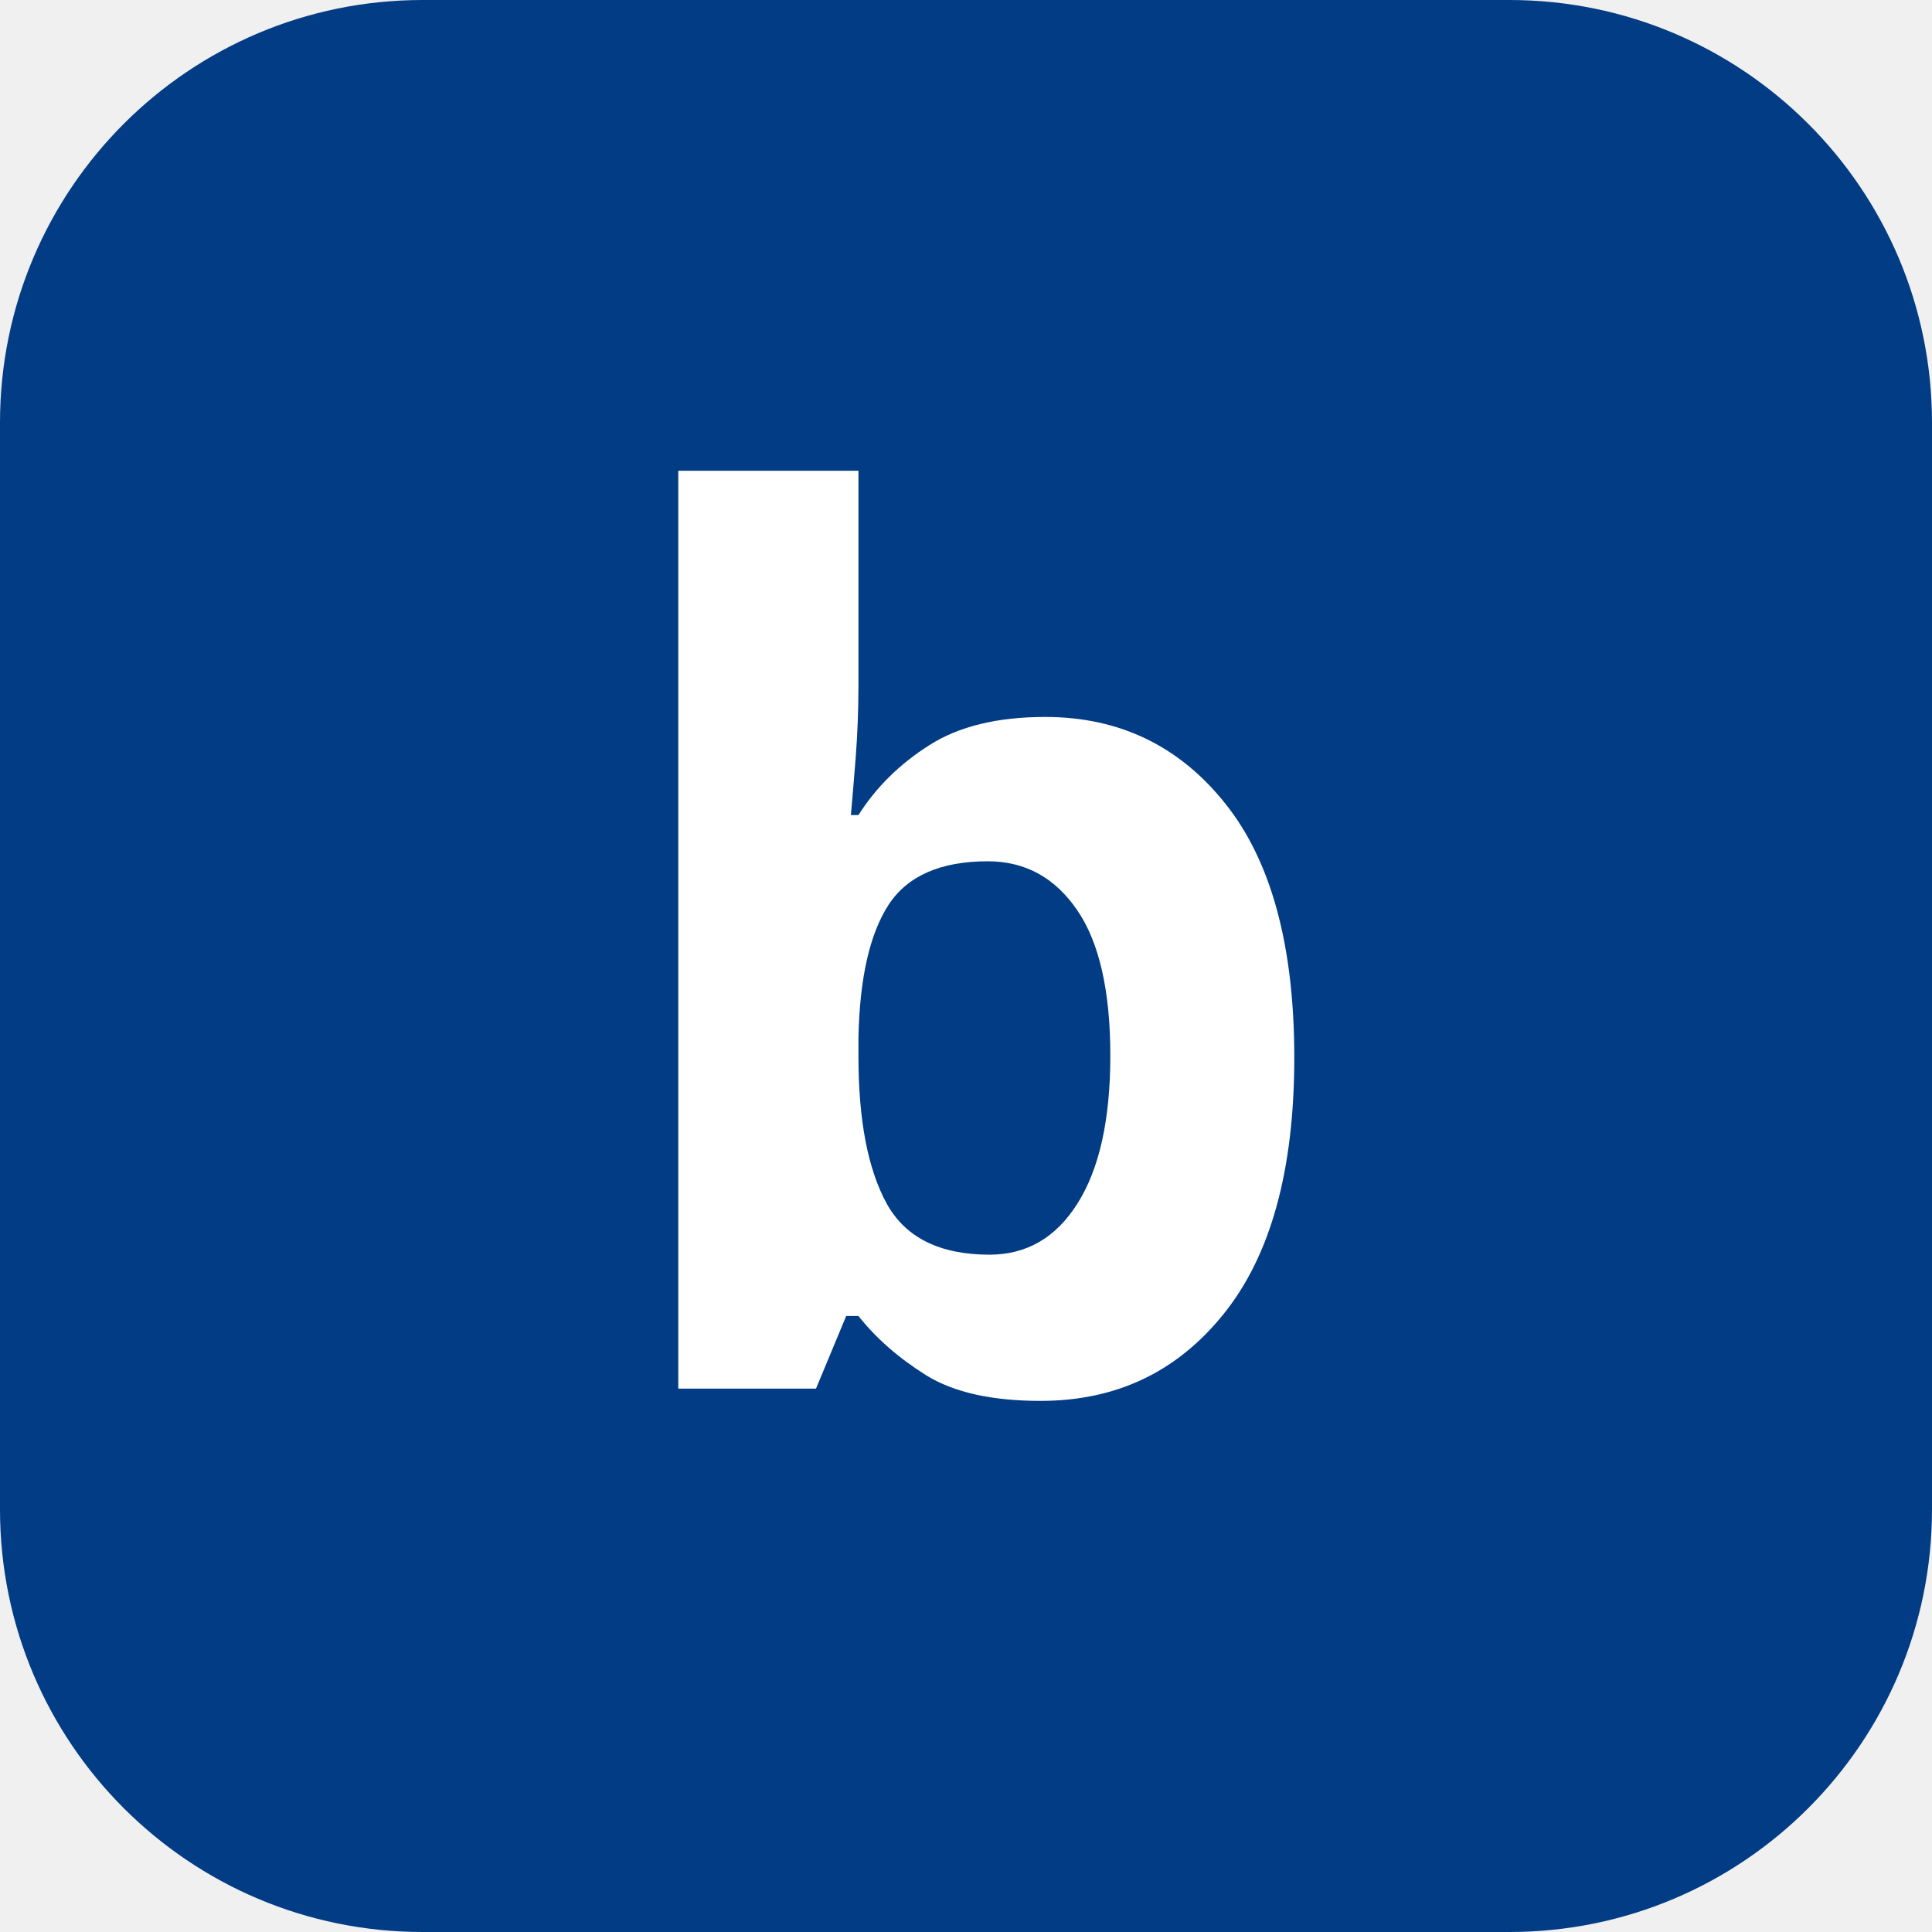
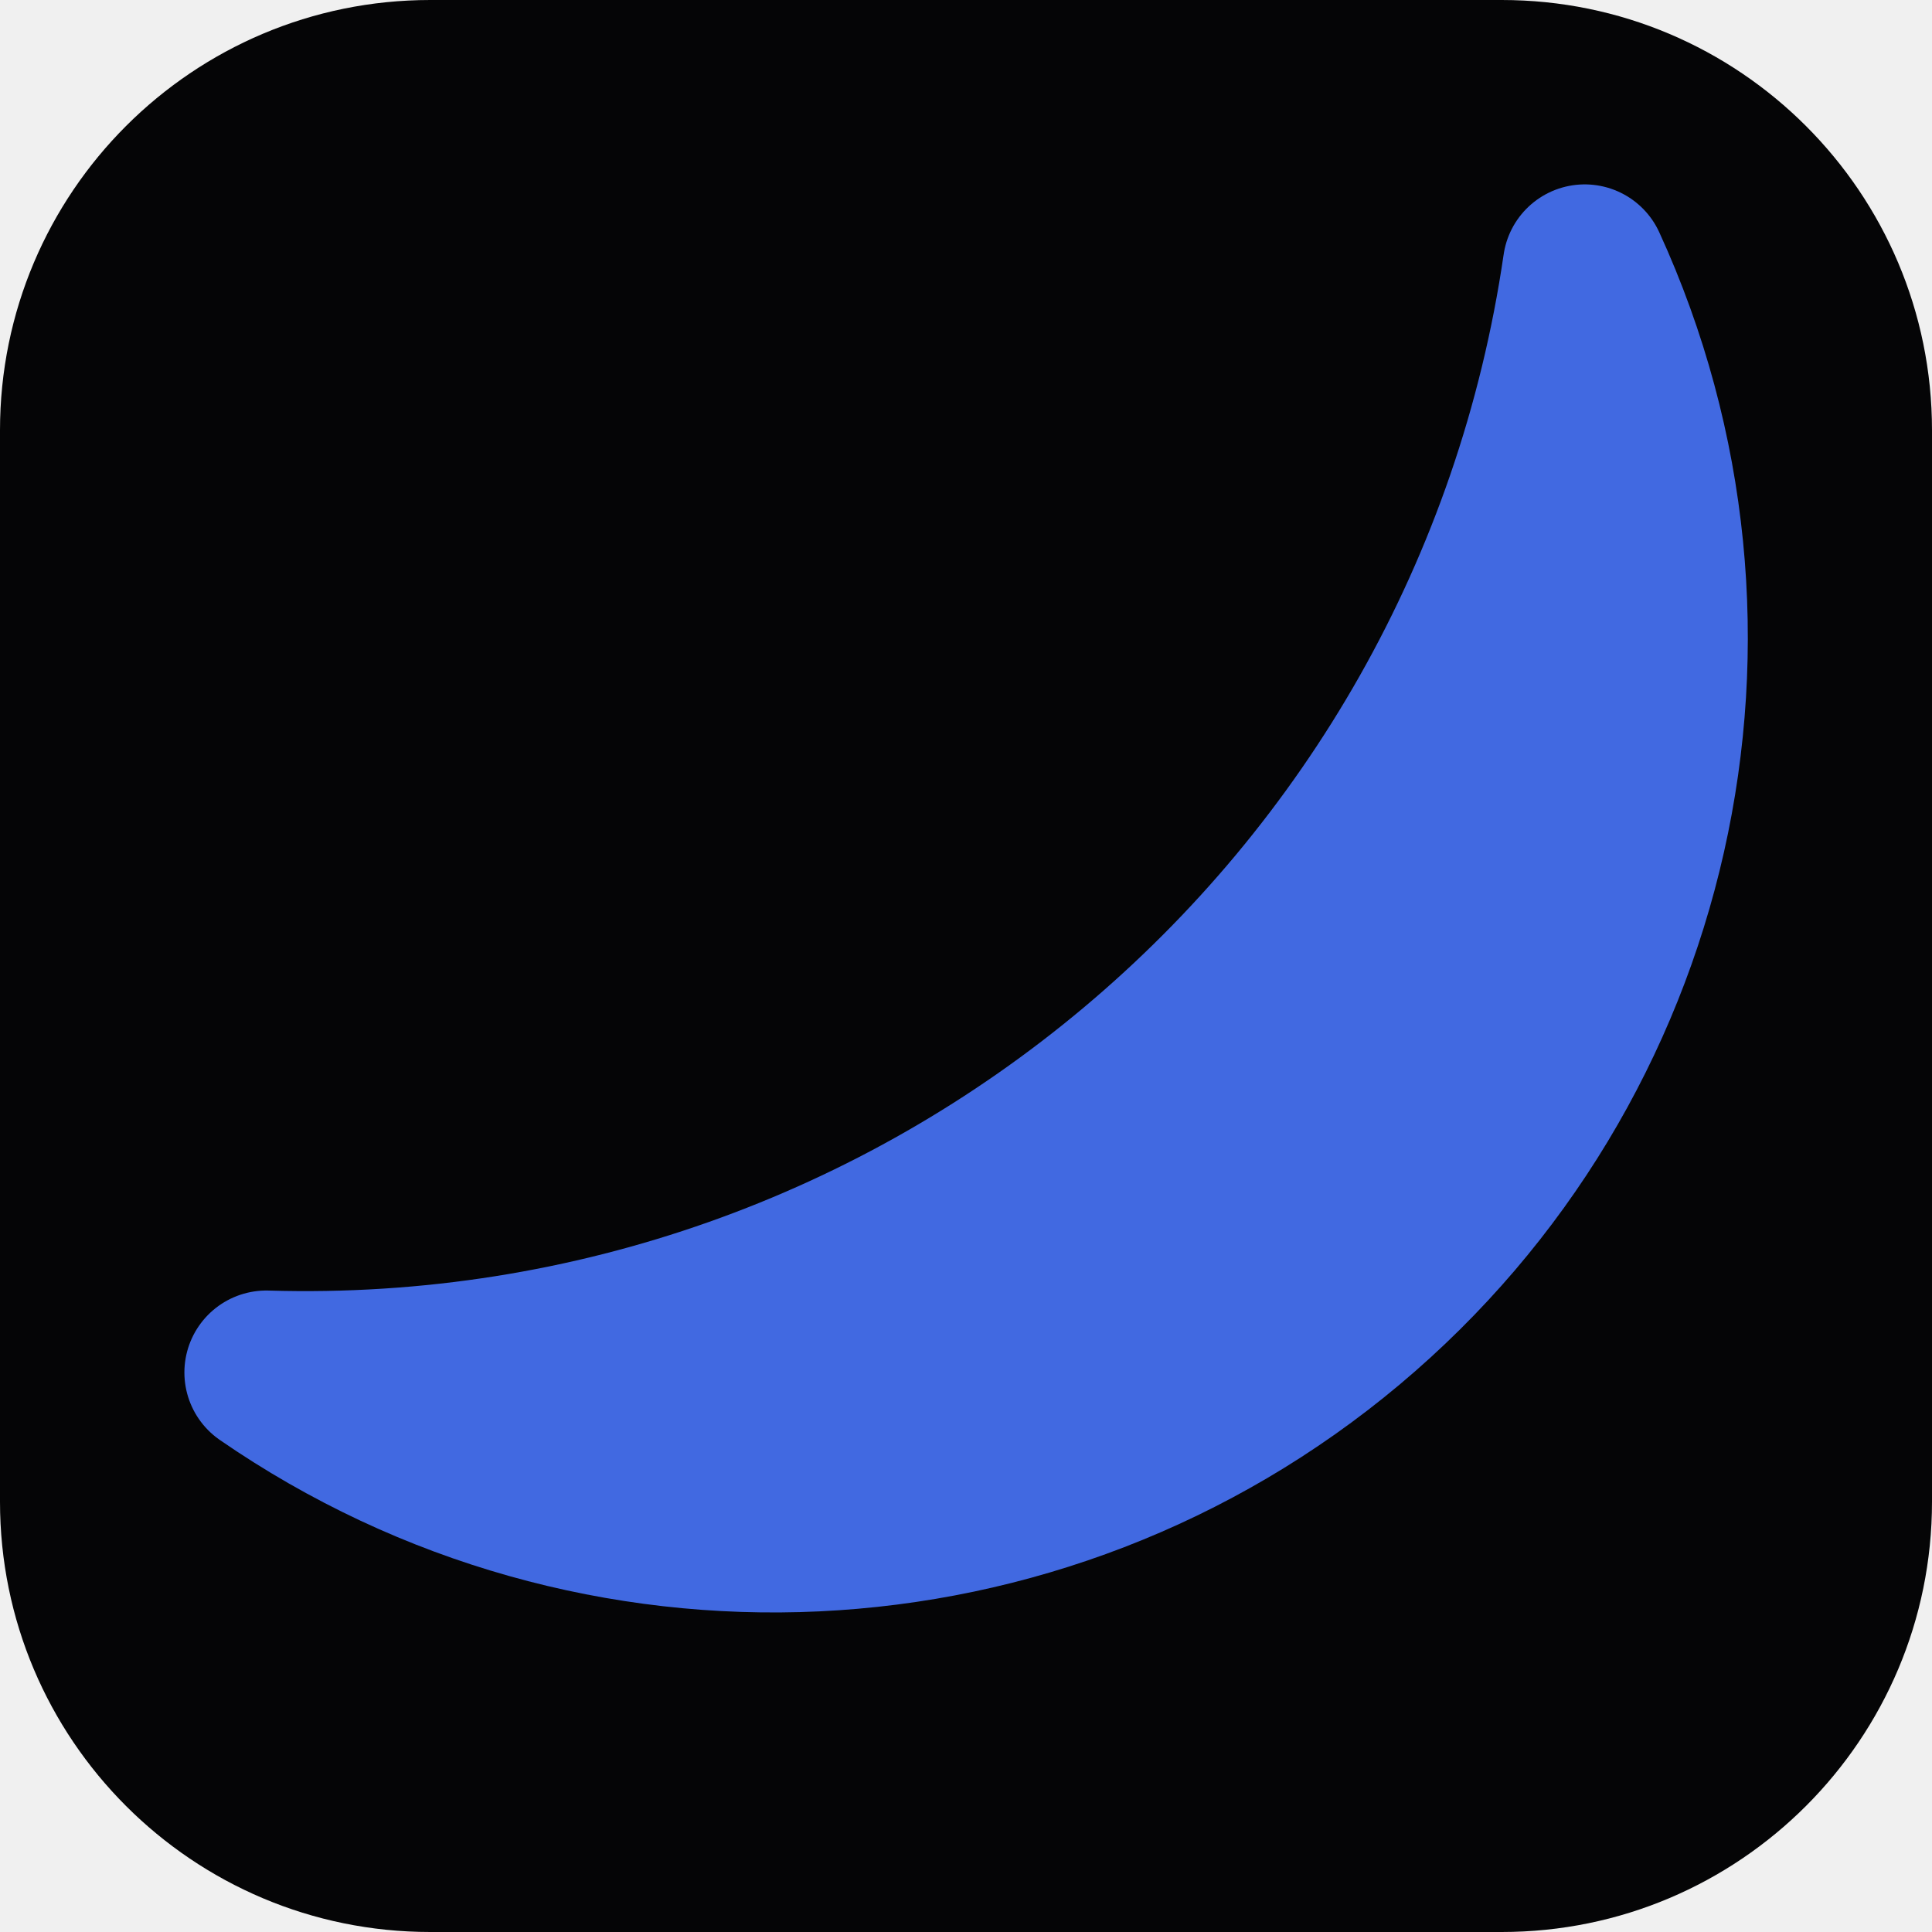
- <svg xmlns="http://www.w3.org/2000/svg" viewBox="0 0 32 32">
-   <rect width="32" height="32" rx="7" fill="#023C85" />
-   <text x="16" y="23" font-family="system-ui,sans-serif" font-size="20" font-weight="700" fill="#FFFFFF" text-anchor="middle">b</text>
+ <svg xmlns="http://www.w3.org/2000/svg" viewBox="12.54 19.2 94.3 94.3">
+   <rect x="12.54" y="19.2" width="94.3" height="94.3" rx="21" fill="#050506" />
+   <path d="M 25.54 86.19 A 43.56 43.56 0 0 0 89.89 32.20 A 63.13 63.13 0 0 1 25.54 86.19 Z" fill="#4169E1" stroke="#4169E1" stroke-width="8" stroke-linejoin="round" />
</svg>
